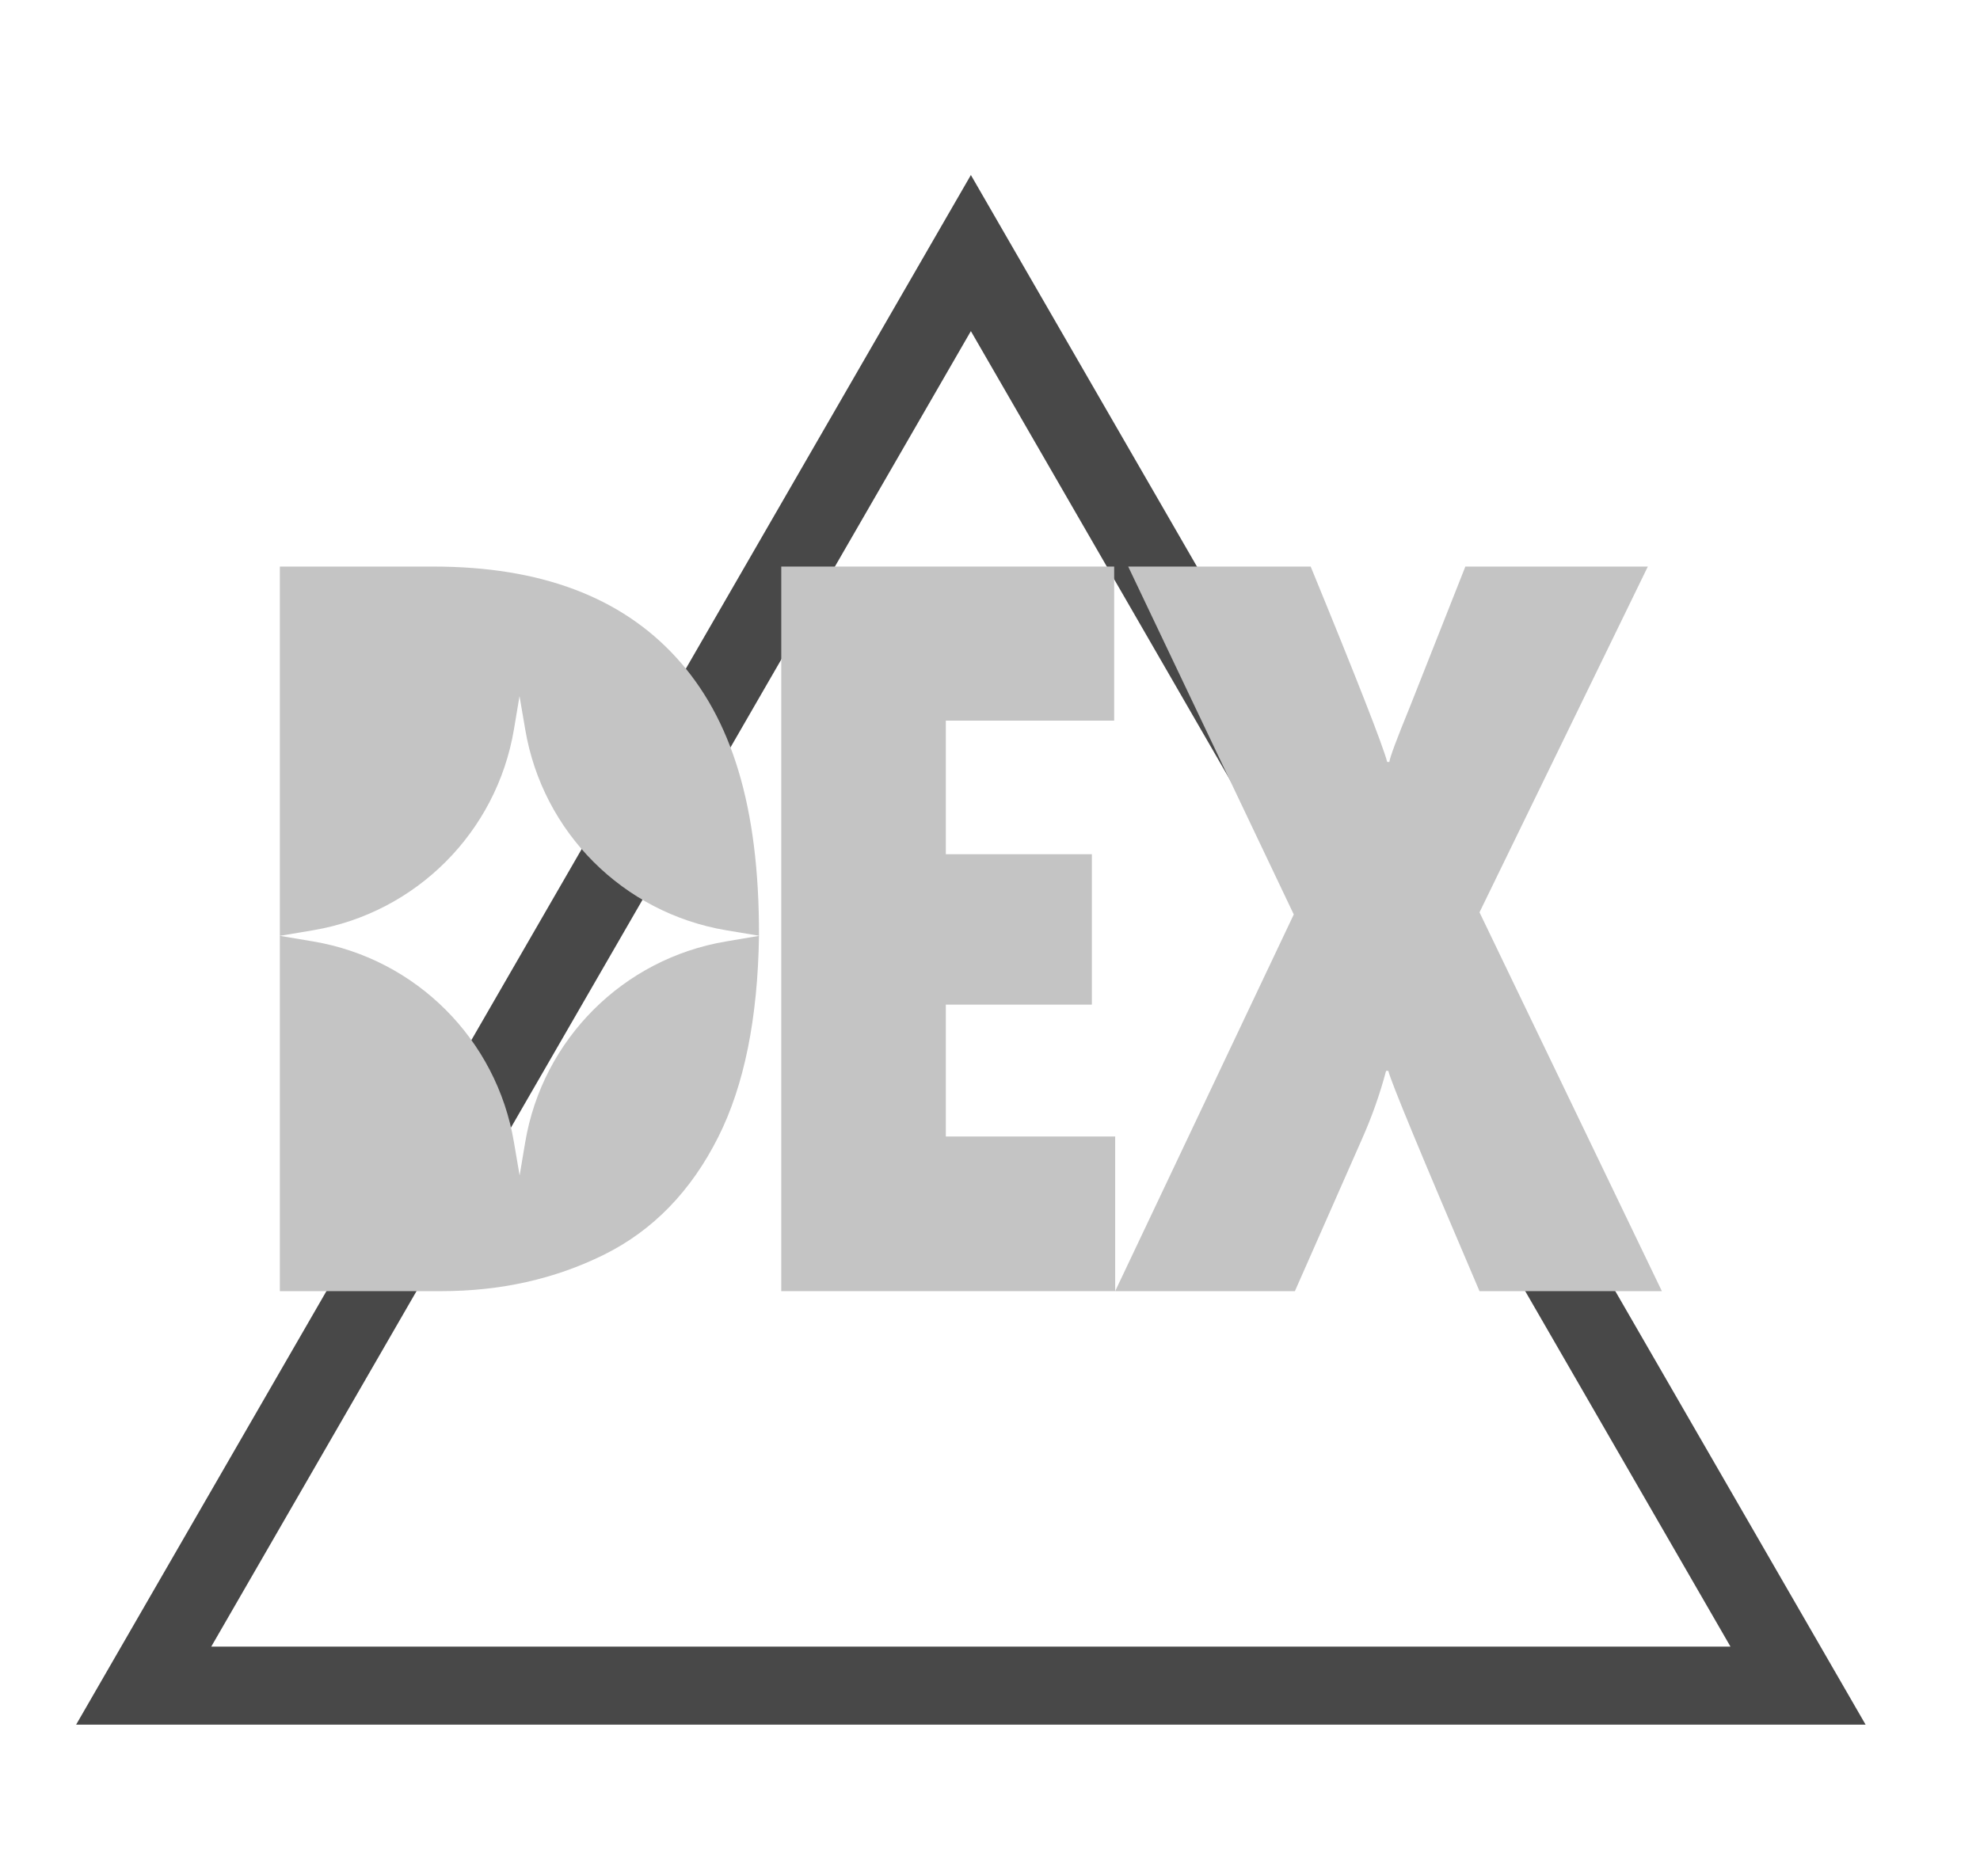
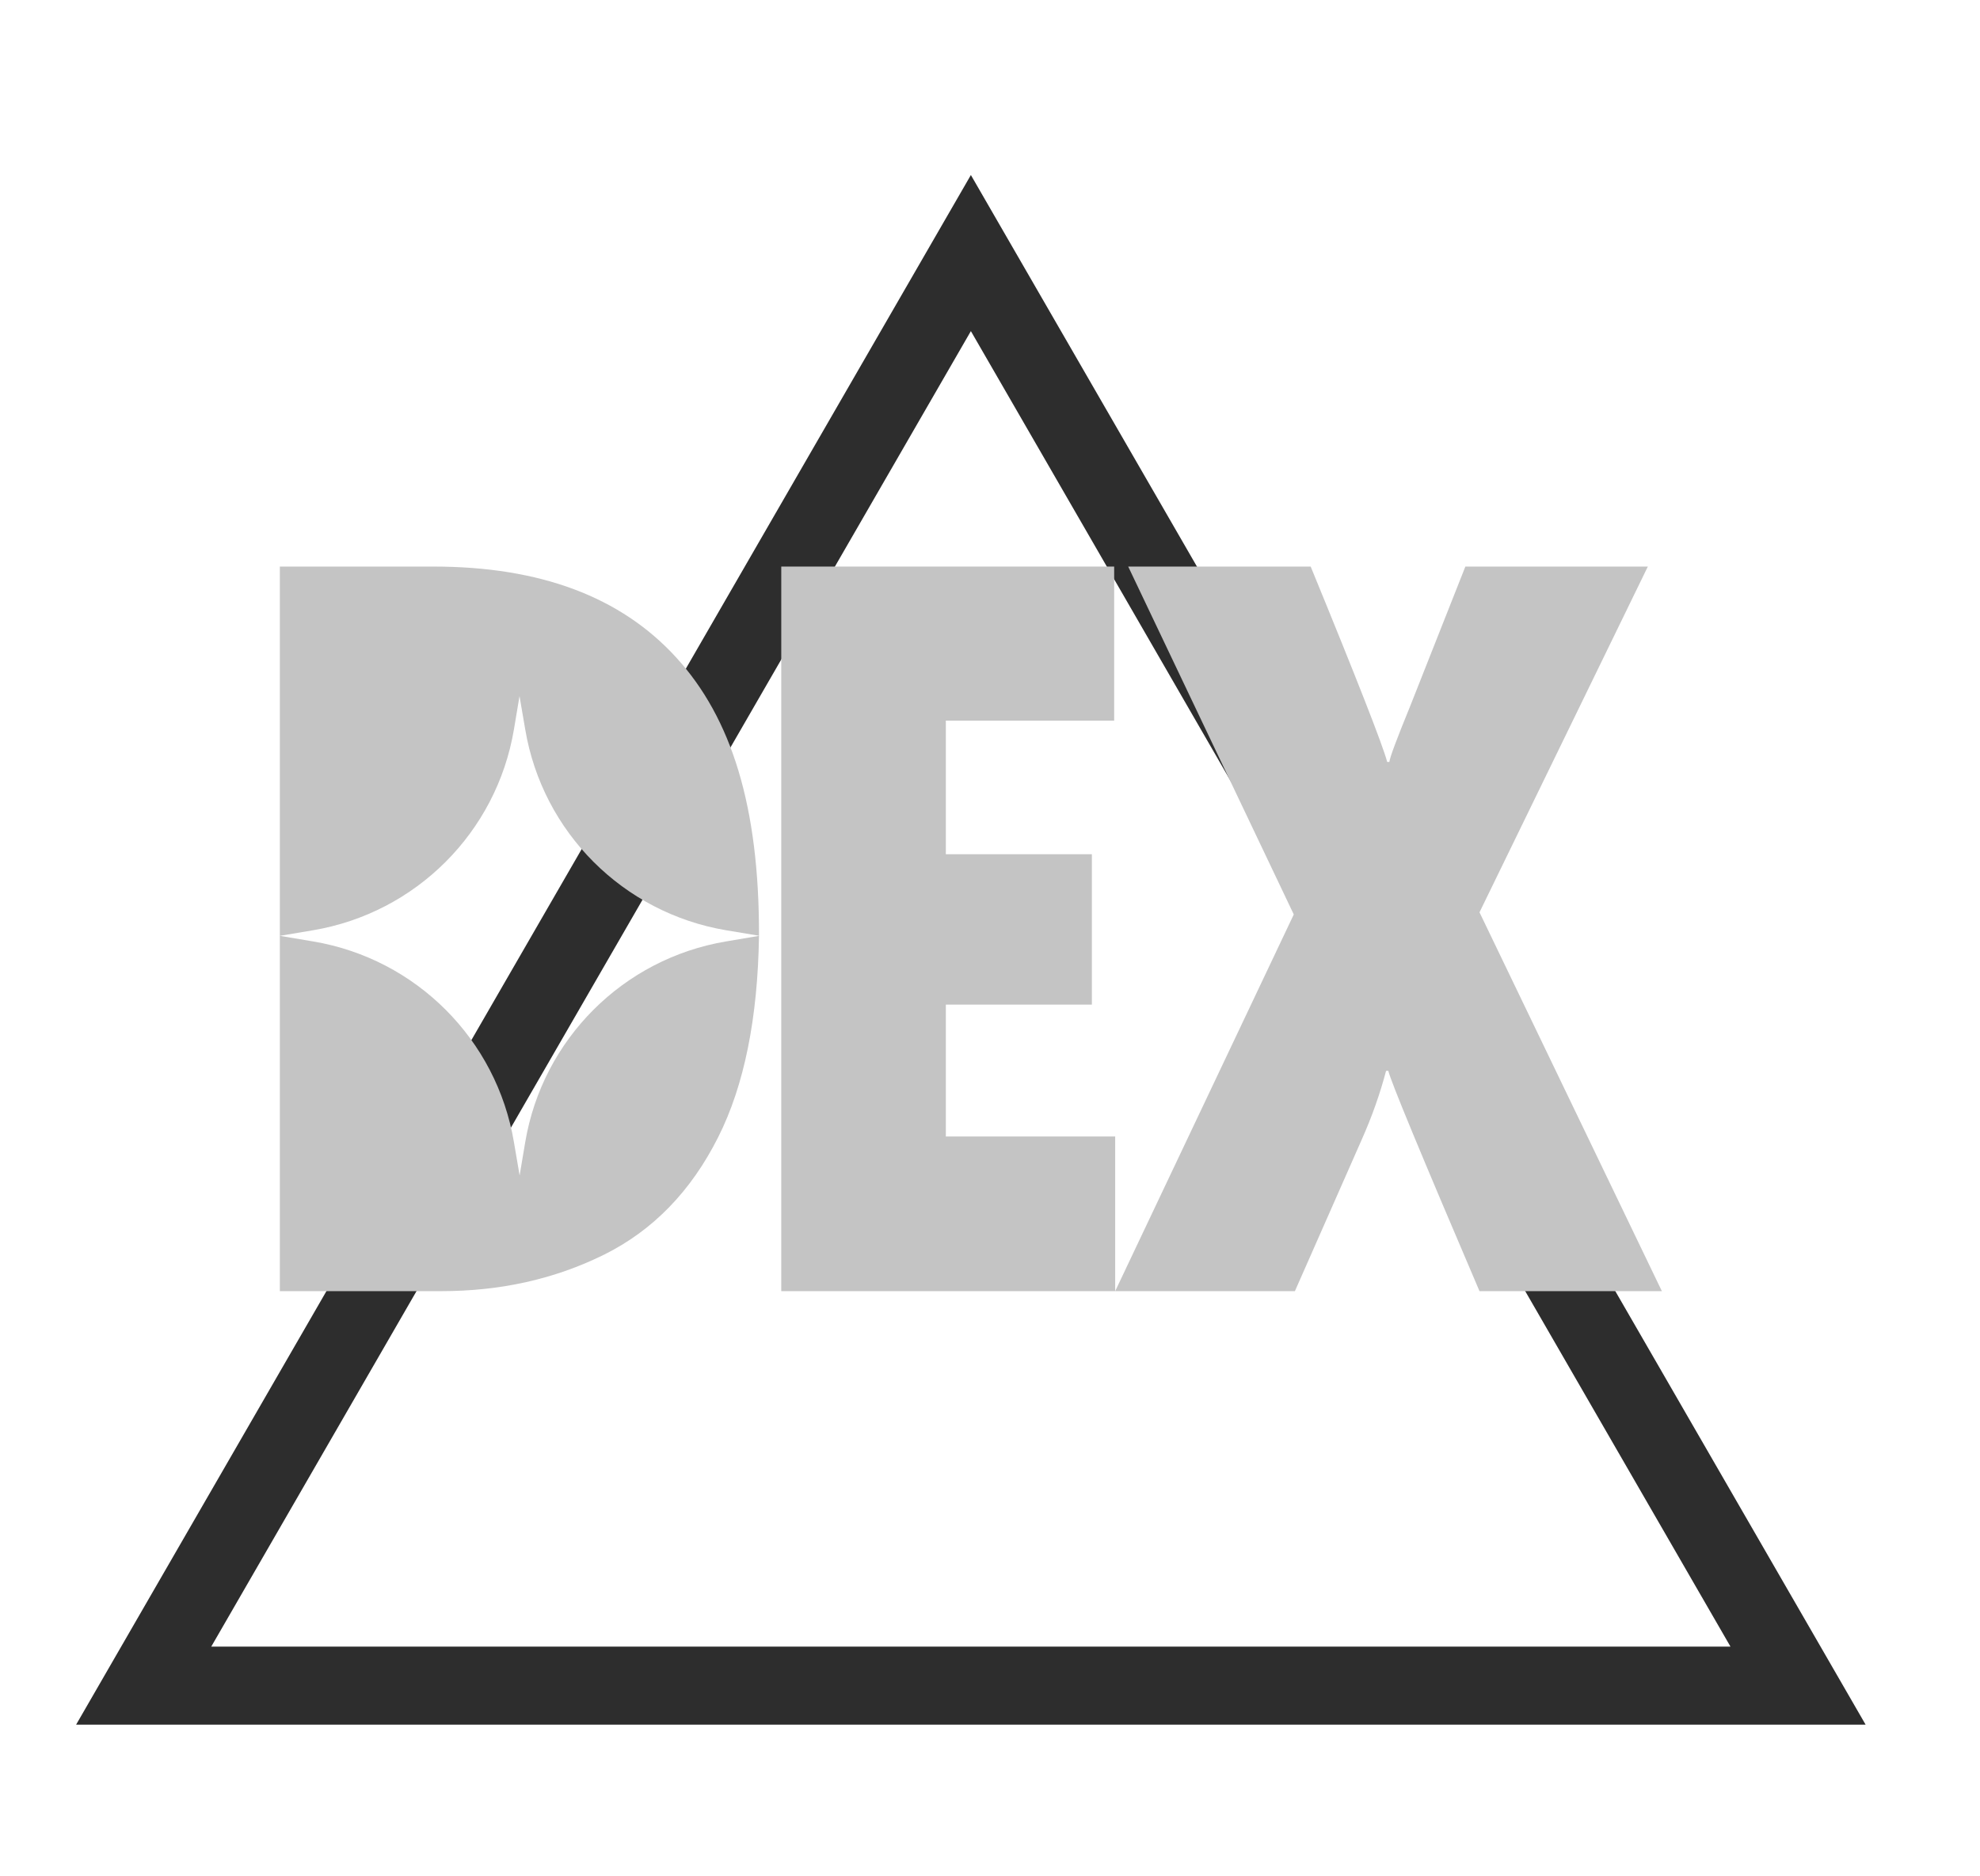
<svg xmlns="http://www.w3.org/2000/svg" viewBox="260 1160 76 72">
-   <path fill="#484848" d="M 297.266 1166.719 L 262.922 1226.207 L 331.609 1226.207 Z M 297.266 1172.711 L 326.422 1223.211 L 268.109 1223.211 Z" />
+   <path fill="#2D2D2D" d="M 297.266 1166.719 L 262.922 1226.207 L 331.609 1226.207 Z M 297.266 1172.711 L 326.422 1223.211 L 268.109 1223.211 Z" />
  <path fill="#C4C4C4" d="M 279.727 1188 L 279.941 1186.723 L 280.16 1188 C 280.824 1191.949 283.918 1195.043 287.867 1195.711 L 289.133 1195.922 C 289.145 1190.965 288.082 1187.566 285.953 1185.238 C 283.828 1182.91 280.727 1181.75 276.641 1181.75 L 270.742 1181.75 L 270.742 1195.926 L 272.02 1195.711 C 275.969 1195.043 279.062 1191.949 279.727 1188 Z M 287.867 1196.141 C 283.918 1196.805 280.824 1199.898 280.16 1203.848 L 279.945 1205.125 L 279.727 1203.848 C 279.062 1199.898 275.969 1196.805 272.02 1196.141 L 270.742 1195.926 L 270.742 1209.566 L 276.934 1209.566 C 279.211 1209.566 281.289 1209.102 283.172 1208.172 C 285.055 1207.242 286.523 1205.734 287.57 1203.648 C 288.566 1201.668 289.086 1199.09 289.133 1195.926 Z" />
  <path fill="#C4C4C4" d="M 289.988 1181.75 L 302.766 1181.75 L 302.766 1187.664 L 296.305 1187.664 L 296.305 1192.793 L 301.91 1192.793 L 301.91 1198.566 L 296.305 1198.566 L 296.305 1203.629 L 302.805 1203.629 L 302.805 1209.566 L 289.988 1209.566 Z" />
  <path fill="#C4C4C4" d="M 303.305 1181.75 L 310.309 1181.75 C 312.098 1186.109 313.078 1188.613 313.246 1189.25 L 313.328 1189.25 C 313.355 1189.055 313.621 1188.348 314.121 1187.125 L 316.246 1181.75 L 323.25 1181.75 L 316.789 1195.023 L 323.789 1209.566 L 316.789 1209.566 C 314.551 1204.332 313.383 1201.512 313.289 1201.109 L 313.203 1201.109 C 312.969 1201.996 312.656 1202.879 312.266 1203.754 L 309.703 1209.566 L 302.805 1209.566 L 309.66 1195.105 Z" />
</svg>
